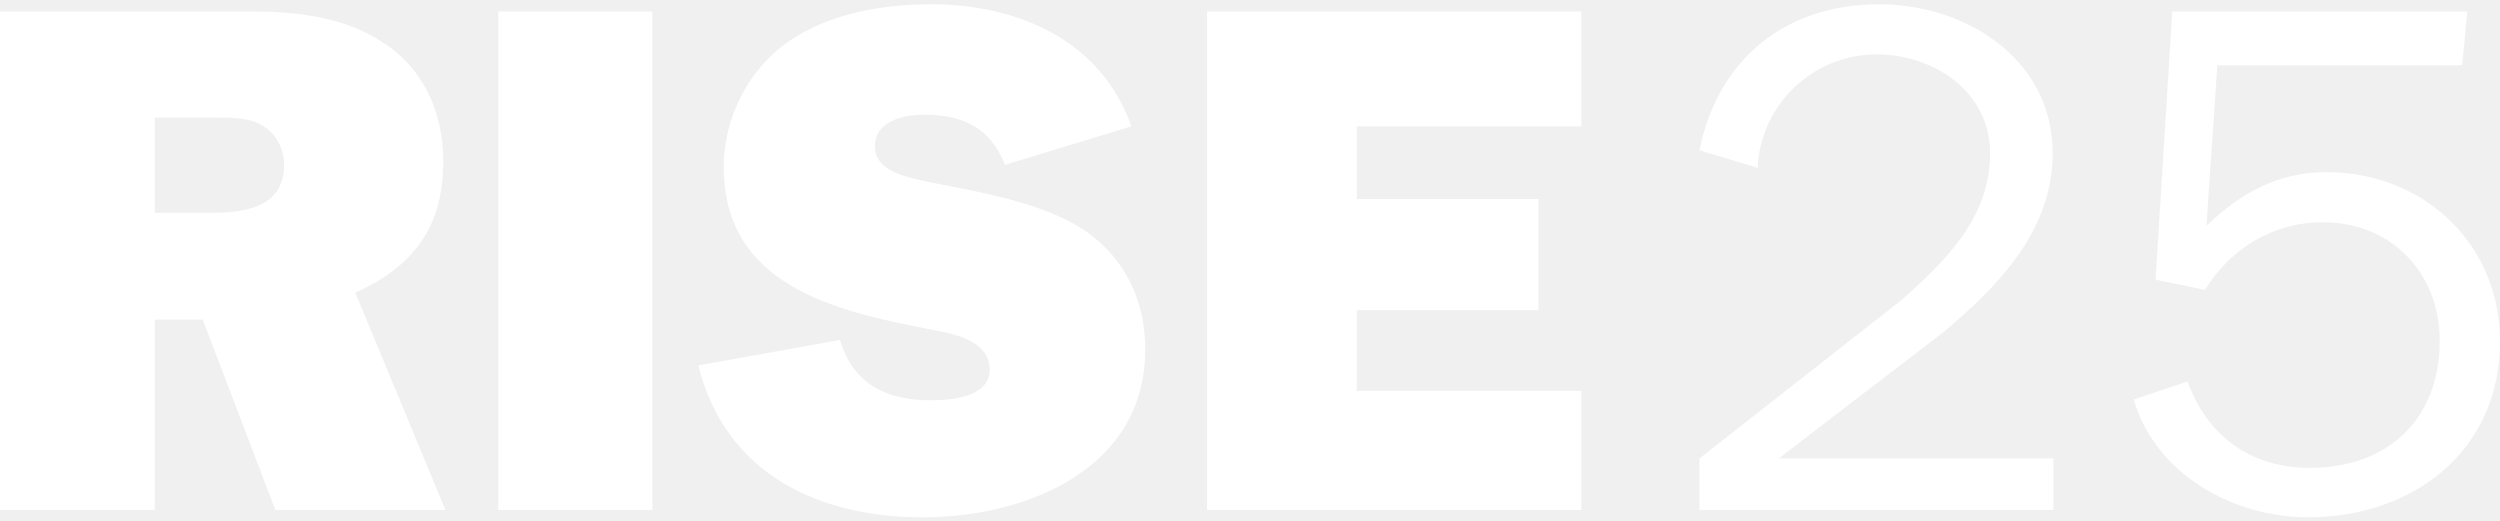
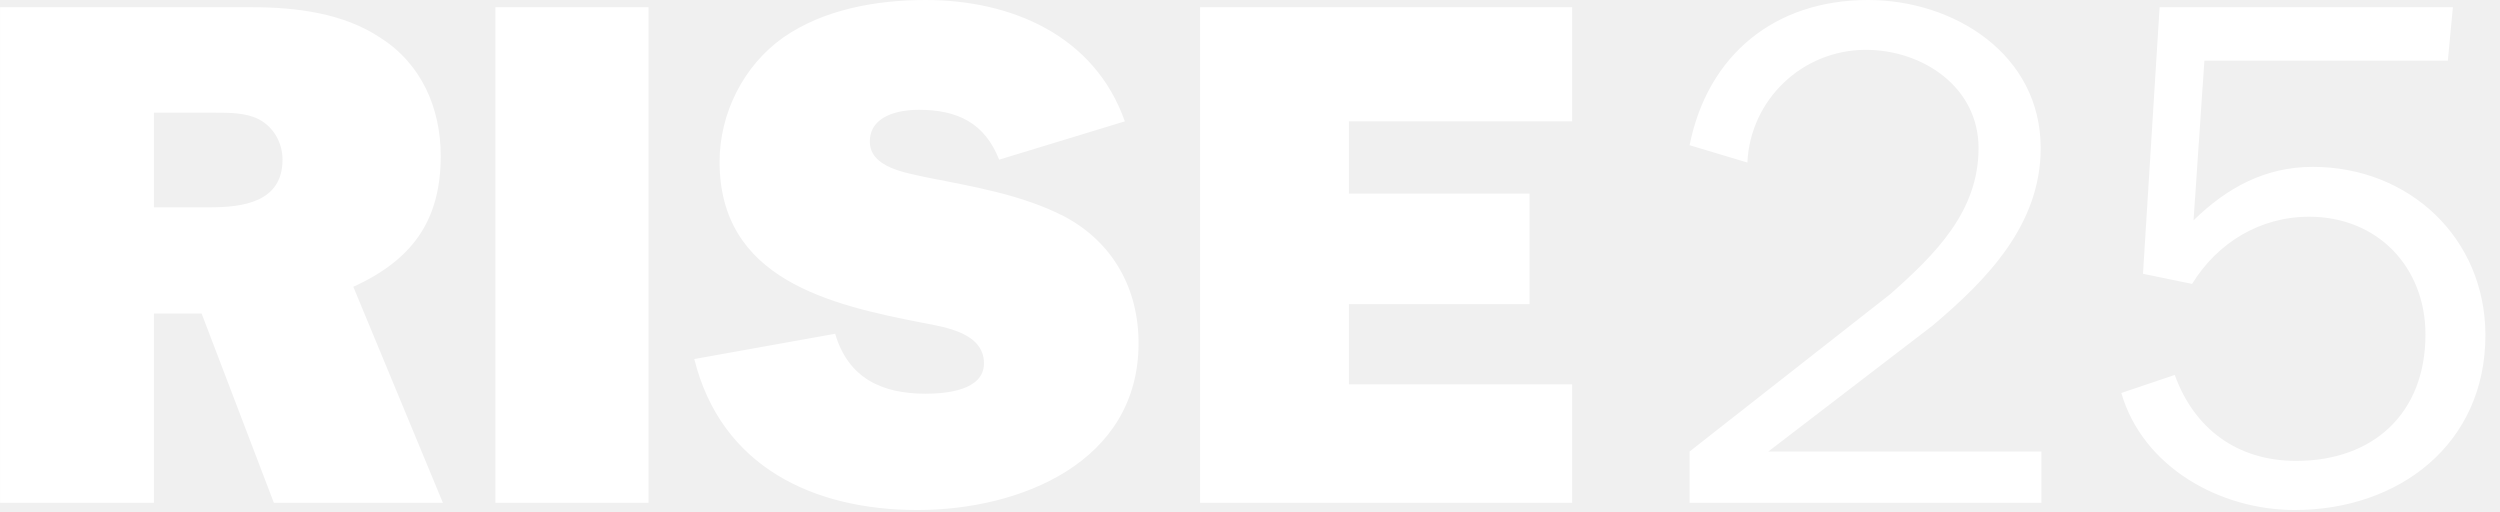
- <svg xmlns="http://www.w3.org/2000/svg" width="485" height="101" viewBox="0 0 485 101" fill="none">
-   <path d="M30.027 62.009H39.331L53.429 98.944H86.416L68.936 56.793C80.355 51.577 85.993 43.965 85.993 31.277C85.993 21.832 82.187 13.233 74.152 8.158C66.962 3.365 57.658 2.237 49.2 2.237H0V98.944H30.027V62.009ZM30.027 22.819H42.01C44.829 22.819 47.931 22.819 50.468 24.088C53.429 25.638 55.12 28.74 55.12 31.982C55.12 40.3 47.367 41.286 40.882 41.286H30.027V22.819Z" fill="white" />
-   <path d="M126.55 2.237H96.663V98.944H126.55V2.237Z" fill="white" />
-   <path d="M135.475 70.891C140.691 91.896 158.736 100.354 179.036 100.354C199.054 100.354 222.173 91.05 222.173 67.789C222.173 57.216 217.239 48.194 207.794 43.119C199.336 38.749 189.609 37.198 180.445 35.365C176.78 34.52 169.732 33.533 169.732 28.458C169.732 23.383 175.37 22.255 179.318 22.255C186.789 22.255 192.146 24.793 194.966 31.982L219.495 24.511C213.574 7.735 197.362 0.827 180.586 0.827C171 0.827 160.709 2.66 152.815 8.158C145.061 13.656 140.409 22.96 140.409 32.405C140.409 55.384 161.978 60.318 180.164 63.842C184.534 64.688 192.005 65.816 192.005 71.737C192.005 77.094 184.393 77.657 180.586 77.657C171.987 77.657 165.502 74.556 162.965 65.957L135.475 70.891Z" fill="white" />
-   <path d="M306.779 75.825H263.219V60.177H298.462V38.608H263.219V24.511H306.779V2.237H234.178V98.944H306.779V75.825Z" fill="white" />
-   <path d="M398.357 88.935H345.069L377.07 64.406C387.784 55.384 398.216 44.67 398.216 29.727C398.216 11.4 381.299 0.827 364.523 0.827C346.338 0.827 333.227 11.541 329.703 29.163L340.981 32.546C341.545 20.281 351.695 10.554 364.1 10.554C375.096 10.554 386.092 17.744 386.092 29.727C386.092 42.132 377.634 50.45 368.893 58.203L329.703 88.935V98.944H398.357V88.935Z" fill="white" />
-   <path d="M478.656 2.237H421.421L418.179 54.256L427.765 56.23C432.699 48.194 441.016 43.119 450.603 43.119C463.995 43.119 473.299 52.987 473.299 66.098C473.299 81.464 463.149 90.768 448.065 90.768C436.646 90.768 428.188 84.565 424.382 73.992L413.95 77.516C418.179 92.037 433.263 100.354 447.783 100.354C468.083 100.354 485 87.526 485 66.239C485 47.348 470.198 33.392 451.307 33.392C442.003 33.392 434.532 37.48 428.047 43.824L430.161 12.669H477.669L478.656 2.237Z" fill="white" />
+ <svg xmlns="http://www.w3.org/2000/svg" width="171" height="35" fill="none">
+   <path d="M10.529 21.445h3.261l4.942 12.946h11.562l-6.127-14.774c4.002-1.829 5.979-4.497 5.979-8.944 0-3.31-1.334-6.325-4.15-8.104C23.475.89 20.213.494 17.248.494H.004v33.897H10.53V21.445Zm0-13.737h4.2c.988 0 2.075 0 2.965.445 1.038.544 1.63 1.63 1.63 2.767 0 2.915-2.717 3.261-4.99 3.261h-3.805V7.708ZM44.361.494H33.886v33.897H44.36V.494ZM47.49 24.558c1.828 7.363 8.153 10.327 15.268 10.327 7.017 0 15.12-3.261 15.12-11.414 0-3.706-1.73-6.868-5.04-8.647-2.964-1.532-6.374-2.076-9.586-2.718-1.285-.296-3.755-.642-3.755-2.421s1.976-2.174 3.36-2.174c2.619 0 4.496.89 5.485 3.41l8.597-2.62C74.864 2.421 69.182 0 63.302 0c-3.36 0-6.968.642-9.735 2.57-2.717 1.927-4.348 5.188-4.348 8.498 0 8.055 7.56 9.784 13.934 11.02 1.532.296 4.151.691 4.151 2.767 0 1.877-2.668 2.075-4.002 2.075-3.015 0-5.288-1.087-6.177-4.101l-9.635 1.729ZM107.534 26.288H92.265v-5.485h12.353v-7.56H92.265V8.3h15.269V.494H82.086v33.897h25.448v-8.103ZM139.632 30.883h-18.678l11.217-8.598c3.755-3.162 7.412-6.918 7.412-12.155 0-6.424-5.93-10.13-11.81-10.13-6.374 0-10.969 3.755-12.205 9.932l3.953 1.186c.198-4.3 3.756-7.709 8.104-7.709 3.854 0 7.708 2.52 7.708 6.72 0 4.349-2.964 7.264-6.028 9.982l-13.737 10.772v3.508h24.064v-3.508ZM167.778.494h-20.061l-1.137 18.233 3.36.692c1.73-2.816 4.645-4.595 8.005-4.595 4.694 0 7.956 3.459 7.956 8.054 0 5.386-3.558 8.647-8.845 8.647-4.003 0-6.967-2.174-8.302-5.88l-3.656 1.235c1.482 5.09 6.769 8.005 11.859 8.005 7.115 0 13.045-4.496 13.045-11.958 0-6.62-5.189-11.513-11.81-11.513-3.261 0-5.88 1.433-8.153 3.657l.741-10.92h16.652l.346-3.657Z" fill="#fff" />
</svg>
